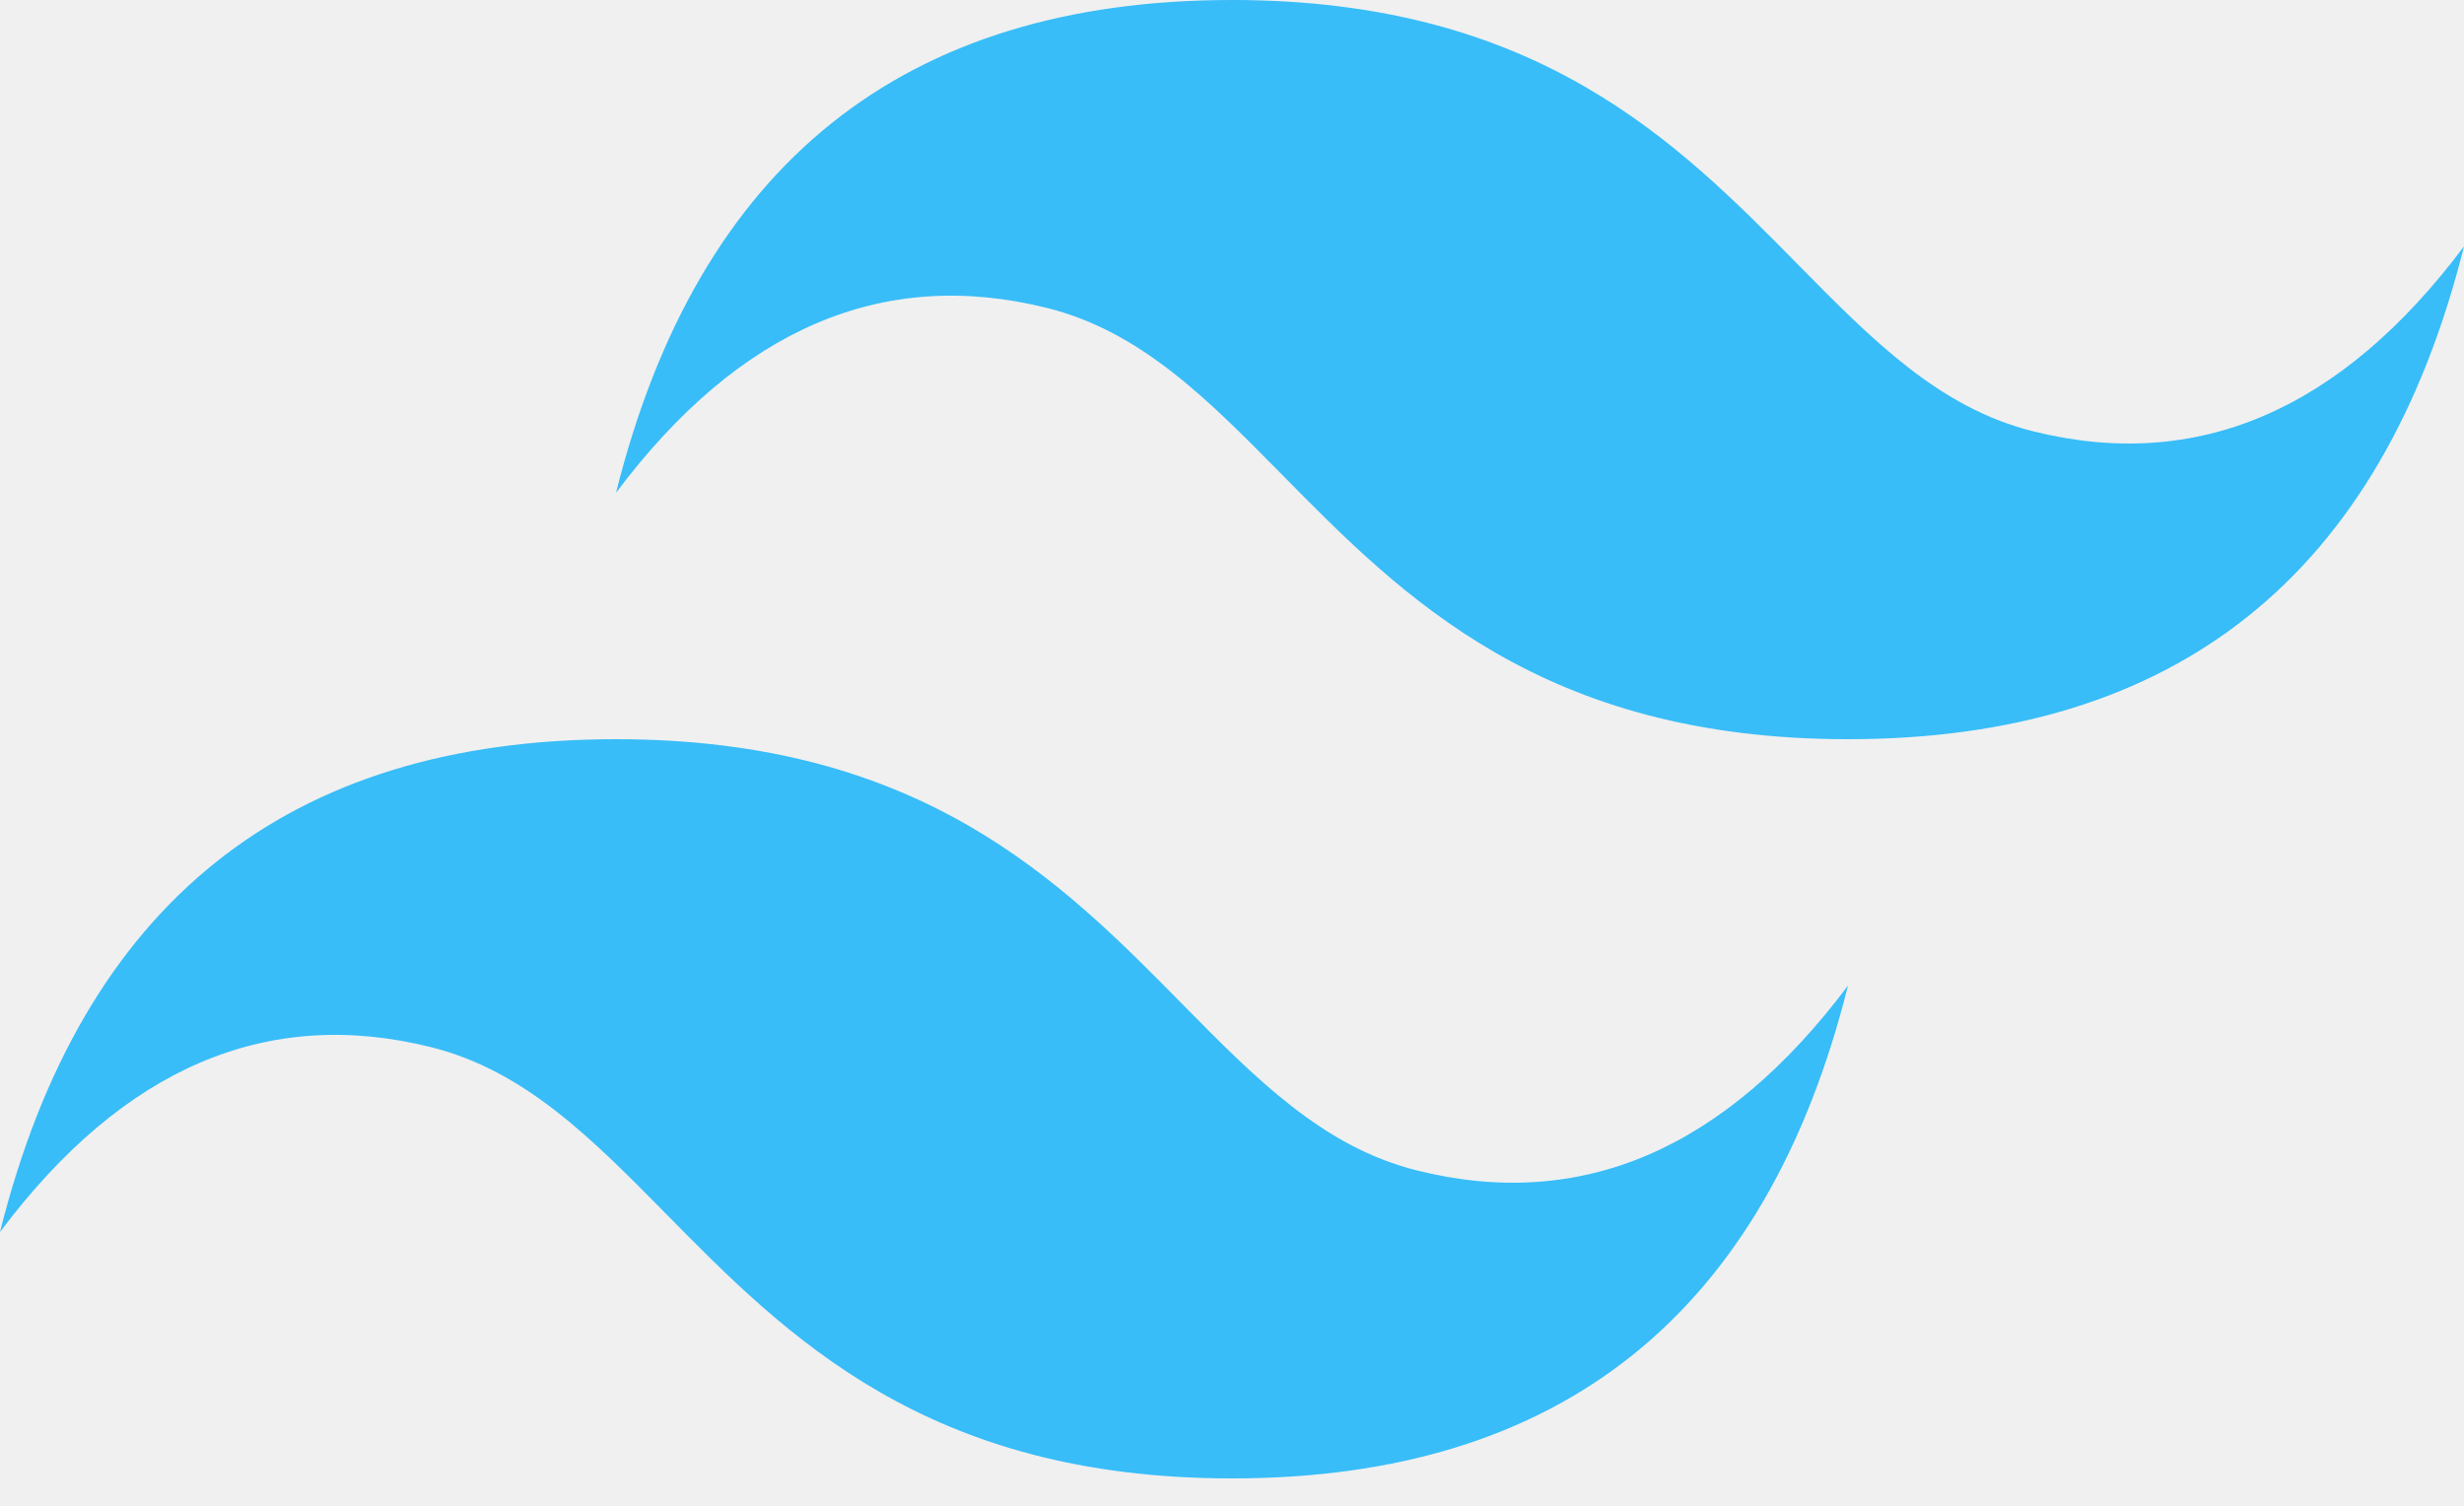
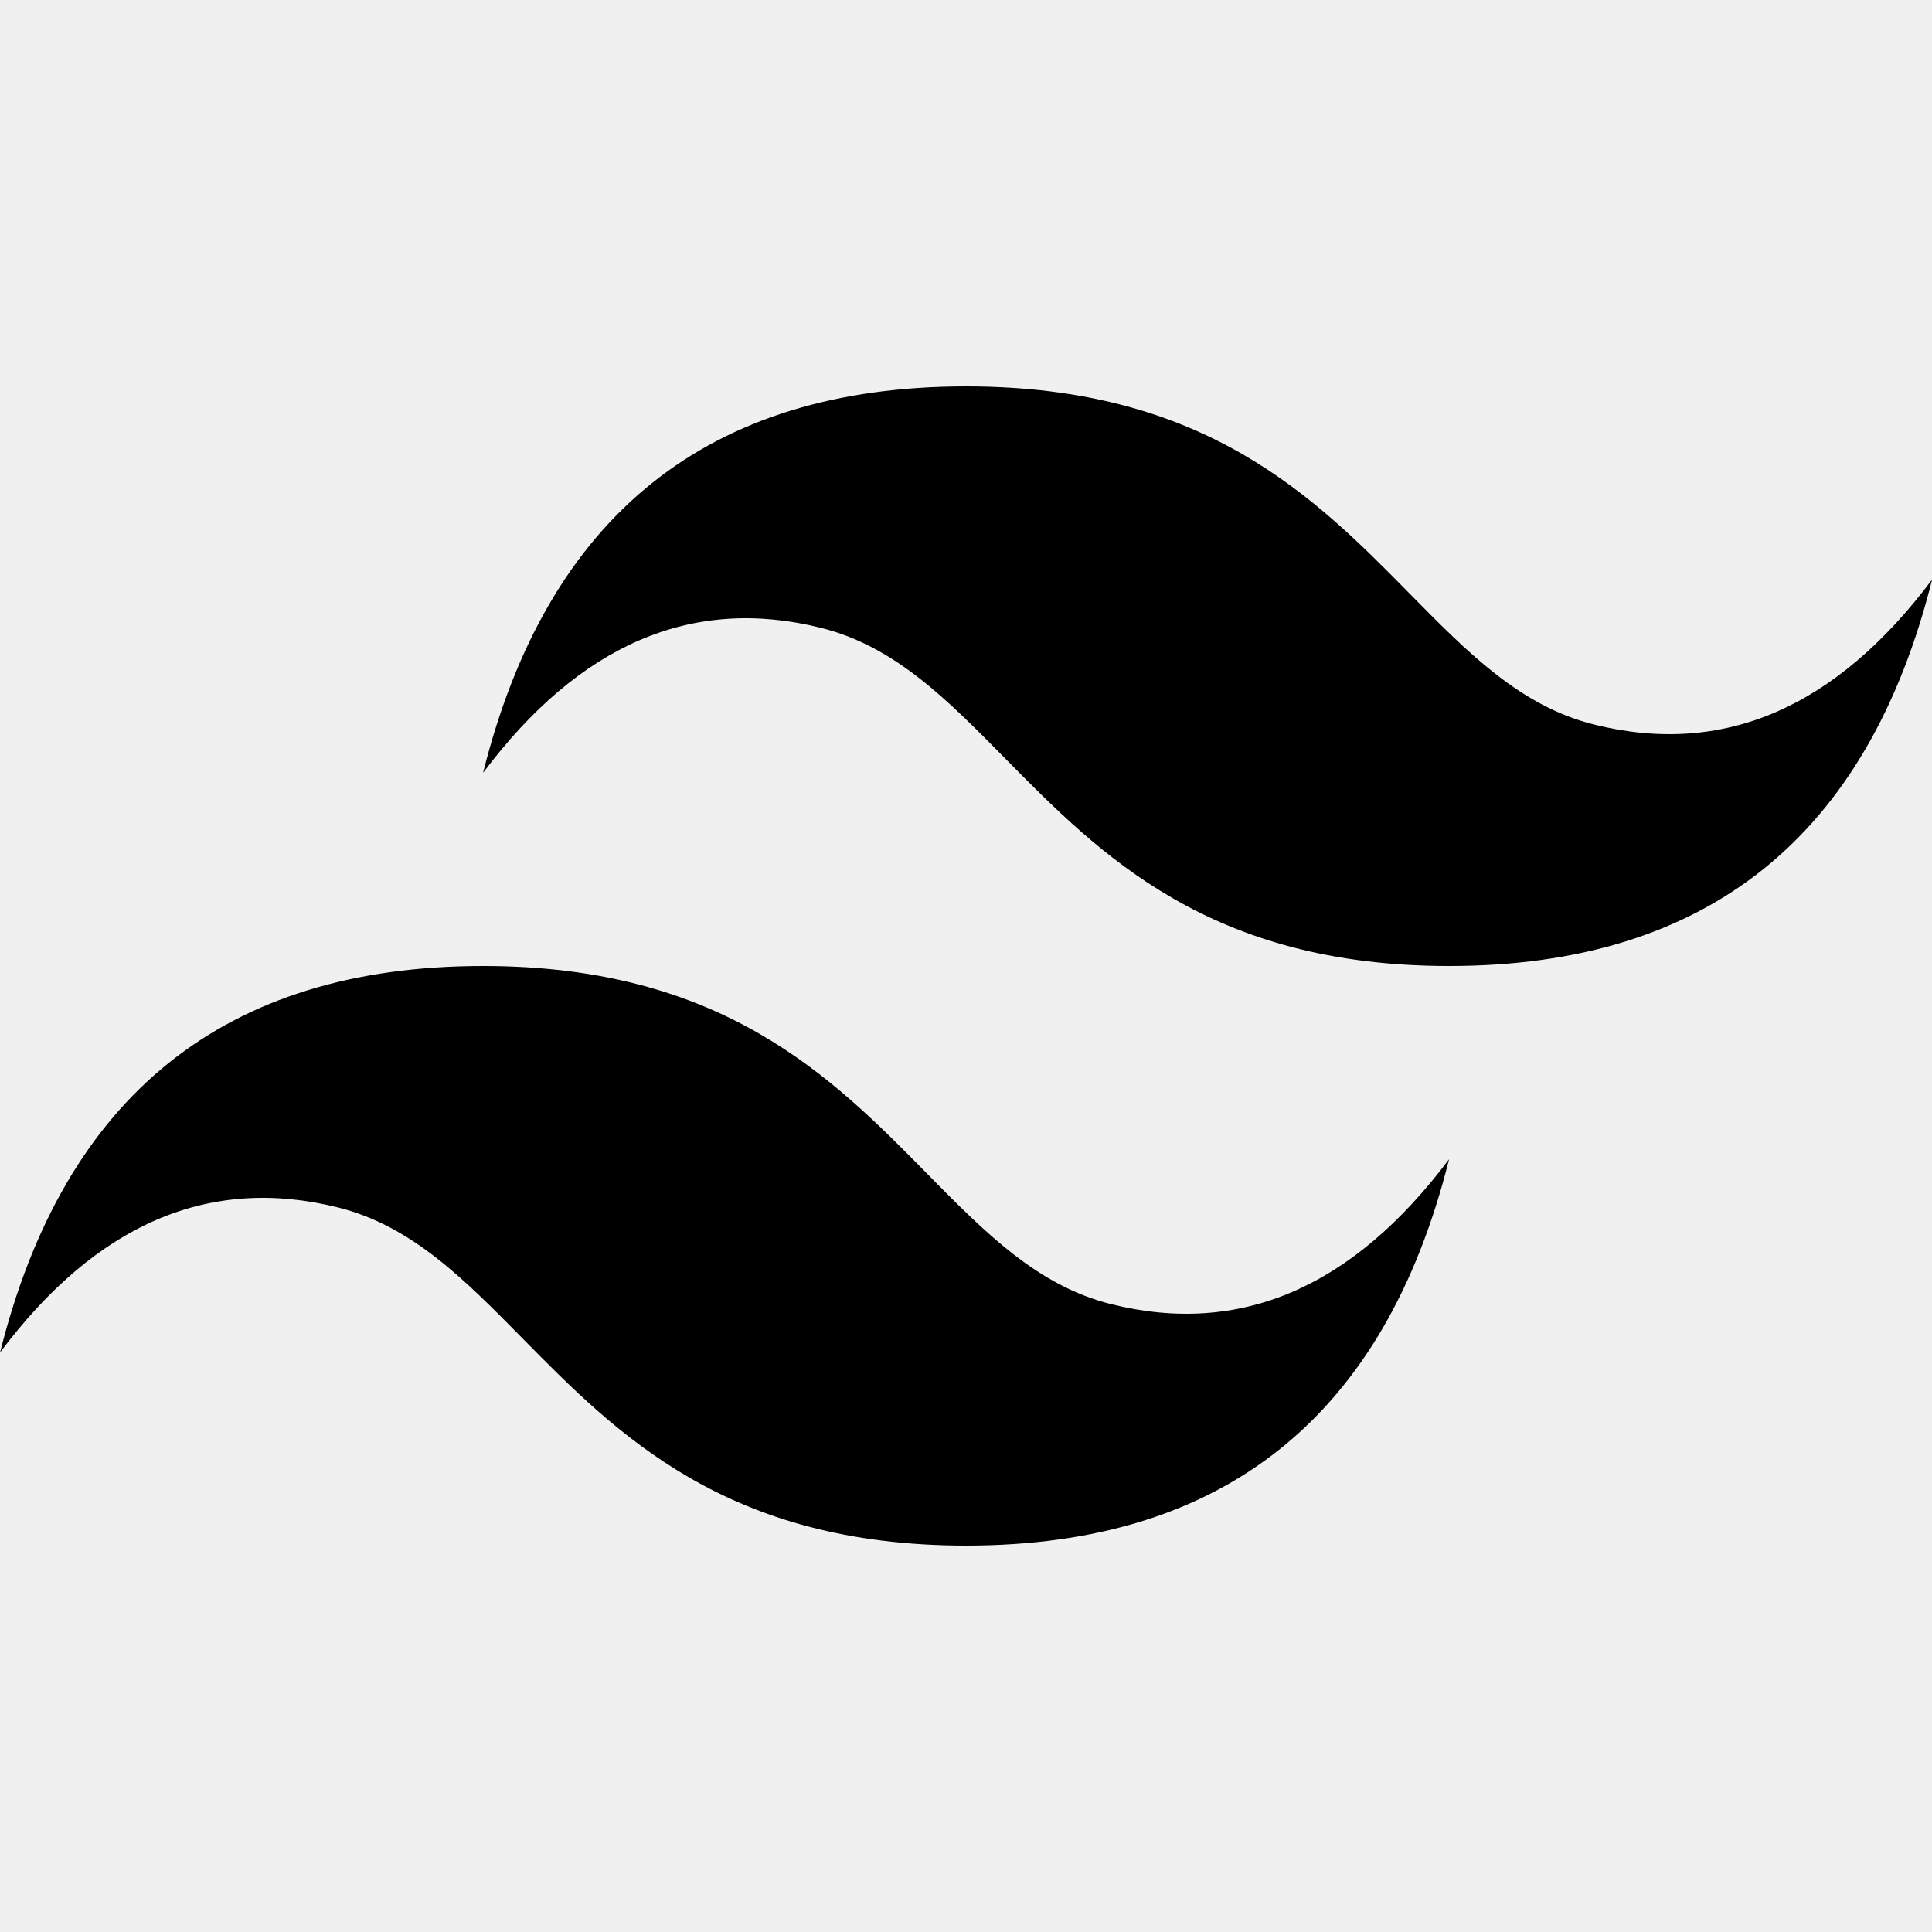
- <svg xmlns="http://www.w3.org/2000/svg" fill="none" viewBox="0 0 54 33">
-   <g clip-path="url(#a)">
-     <path fill="#38bdf8" fill-rule="evenodd" d="M27 0c-7.2 0-11.7 3.6-13.5 10.8 2.7-3.6 5.85-4.95 9.45-4.05 2.054.513 3.522 2.004 5.147 3.653C30.744 13.09 33.808 16.2 40.5 16.2c7.2 0 11.7-3.6 13.5-10.8-2.7 3.6-5.85 4.95-9.45 4.05-2.054-.513-3.522-2.004-5.147-3.653C36.756 3.11 33.692 0 27 0zM13.5 16.2C6.3 16.2 1.8 19.8 0 27c2.7-3.6 5.85-4.95 9.45-4.05 2.054.514 3.522 2.004 5.147 3.653C17.244 29.29 20.308 32.4 27 32.4c7.2 0 11.7-3.6 13.5-10.8-2.7 3.6-5.85 4.95-9.45 4.05-2.054-.513-3.522-2.004-5.147-3.653C23.256 19.31 20.192 16.2 13.5 16.2z" clip-rule="evenodd" />
-   </g>
-   <defs>
-     <clipPath id="a">
-       <path fill="#fff" d="M0 0h54v32.4H0z" />
-     </clipPath>
-   </defs>
+ <svg xmlns="http://www.w3.org/2000/svg" role="img" viewBox="0 0 24 24">
+   <path d="M12.001,4.8c-3.2,0-5.2,1.6-6,4.8c1.2-1.6,2.6-2.2,4.2-1.8c0.913,0.228,1.565,0.89,2.288,1.624 C13.666,10.618,15.027,12,18.001,12c3.2,0,5.2-1.6,6-4.8c-1.2,1.6-2.6,2.2-4.2,1.8c-0.913-0.228-1.565-0.89-2.288-1.624 C16.337,6.182,14.976,4.8,12.001,4.8z M6.001,12c-3.2,0-5.2,1.6-6,4.8c1.2-1.6,2.6-2.2,4.2-1.8c0.913,0.228,1.565,0.89,2.288,1.624 c1.177,1.194,2.538,2.576,5.512,2.576c3.2,0,5.2-1.6,6-4.8c-1.2,1.6-2.6,2.2-4.2,1.8c-0.913-0.228-1.565-0.89-2.288-1.624 C10.337,13.382,8.976,12,6.001,12z" />
</svg>
